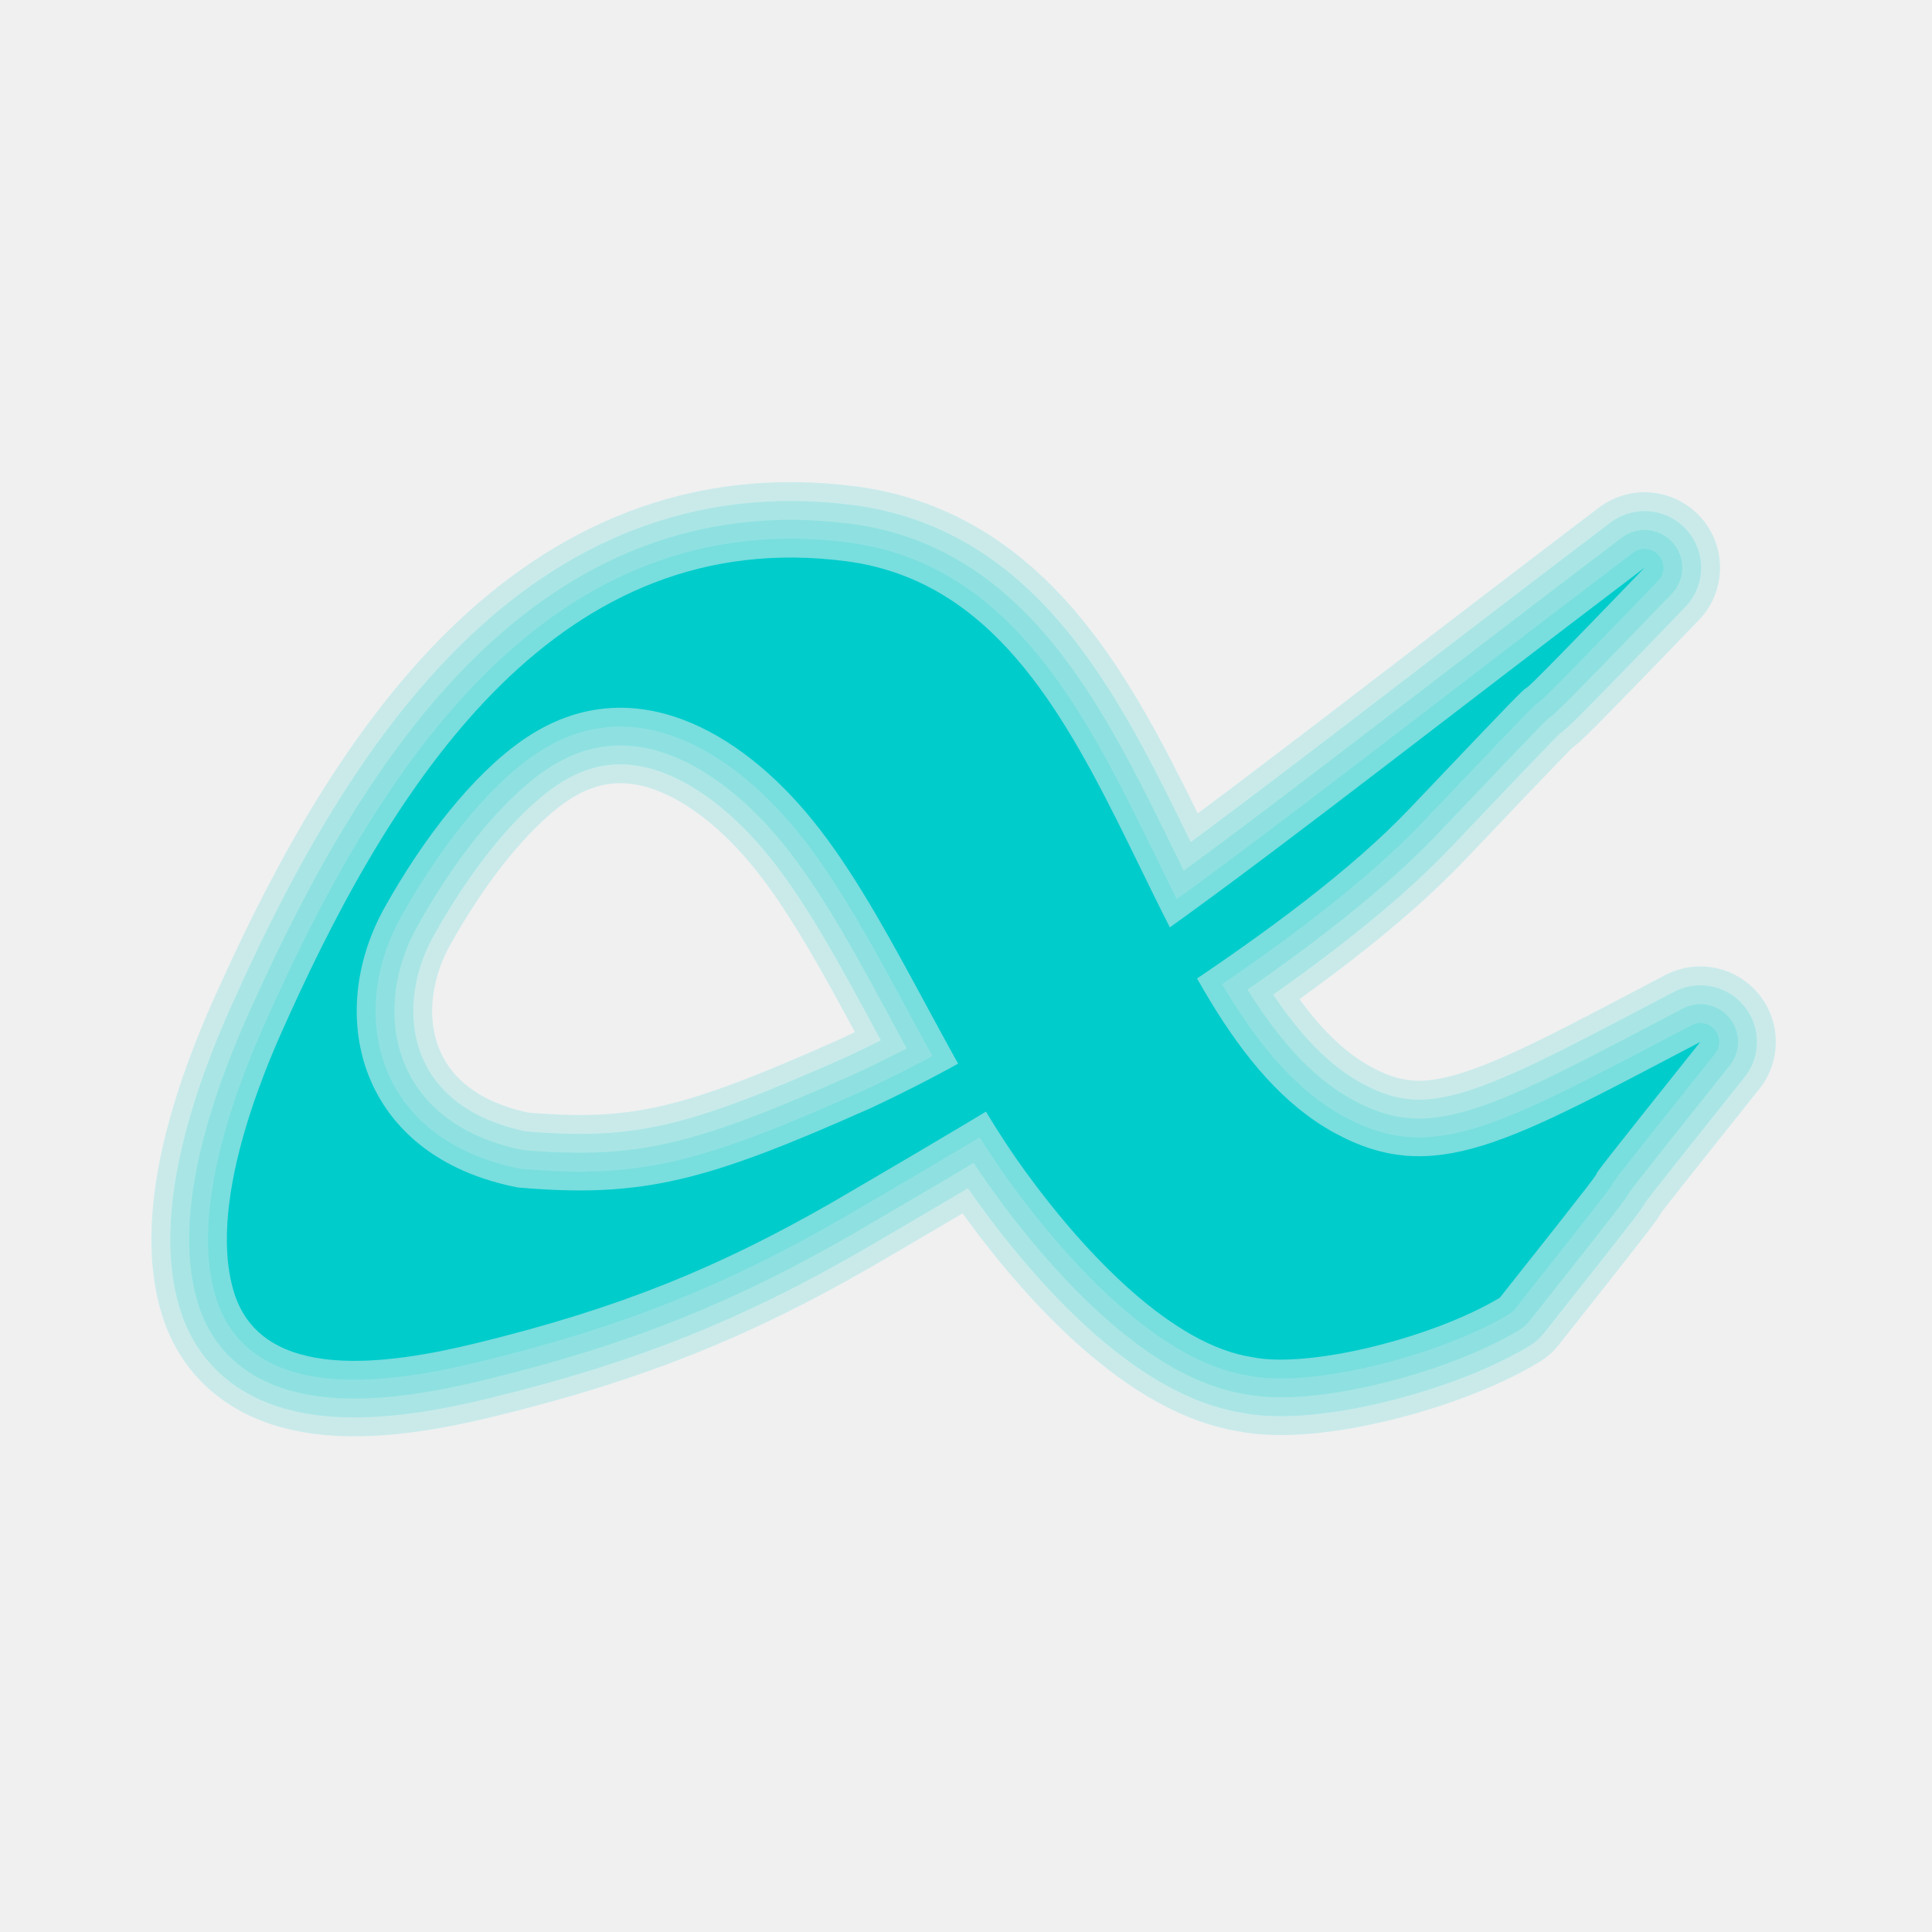
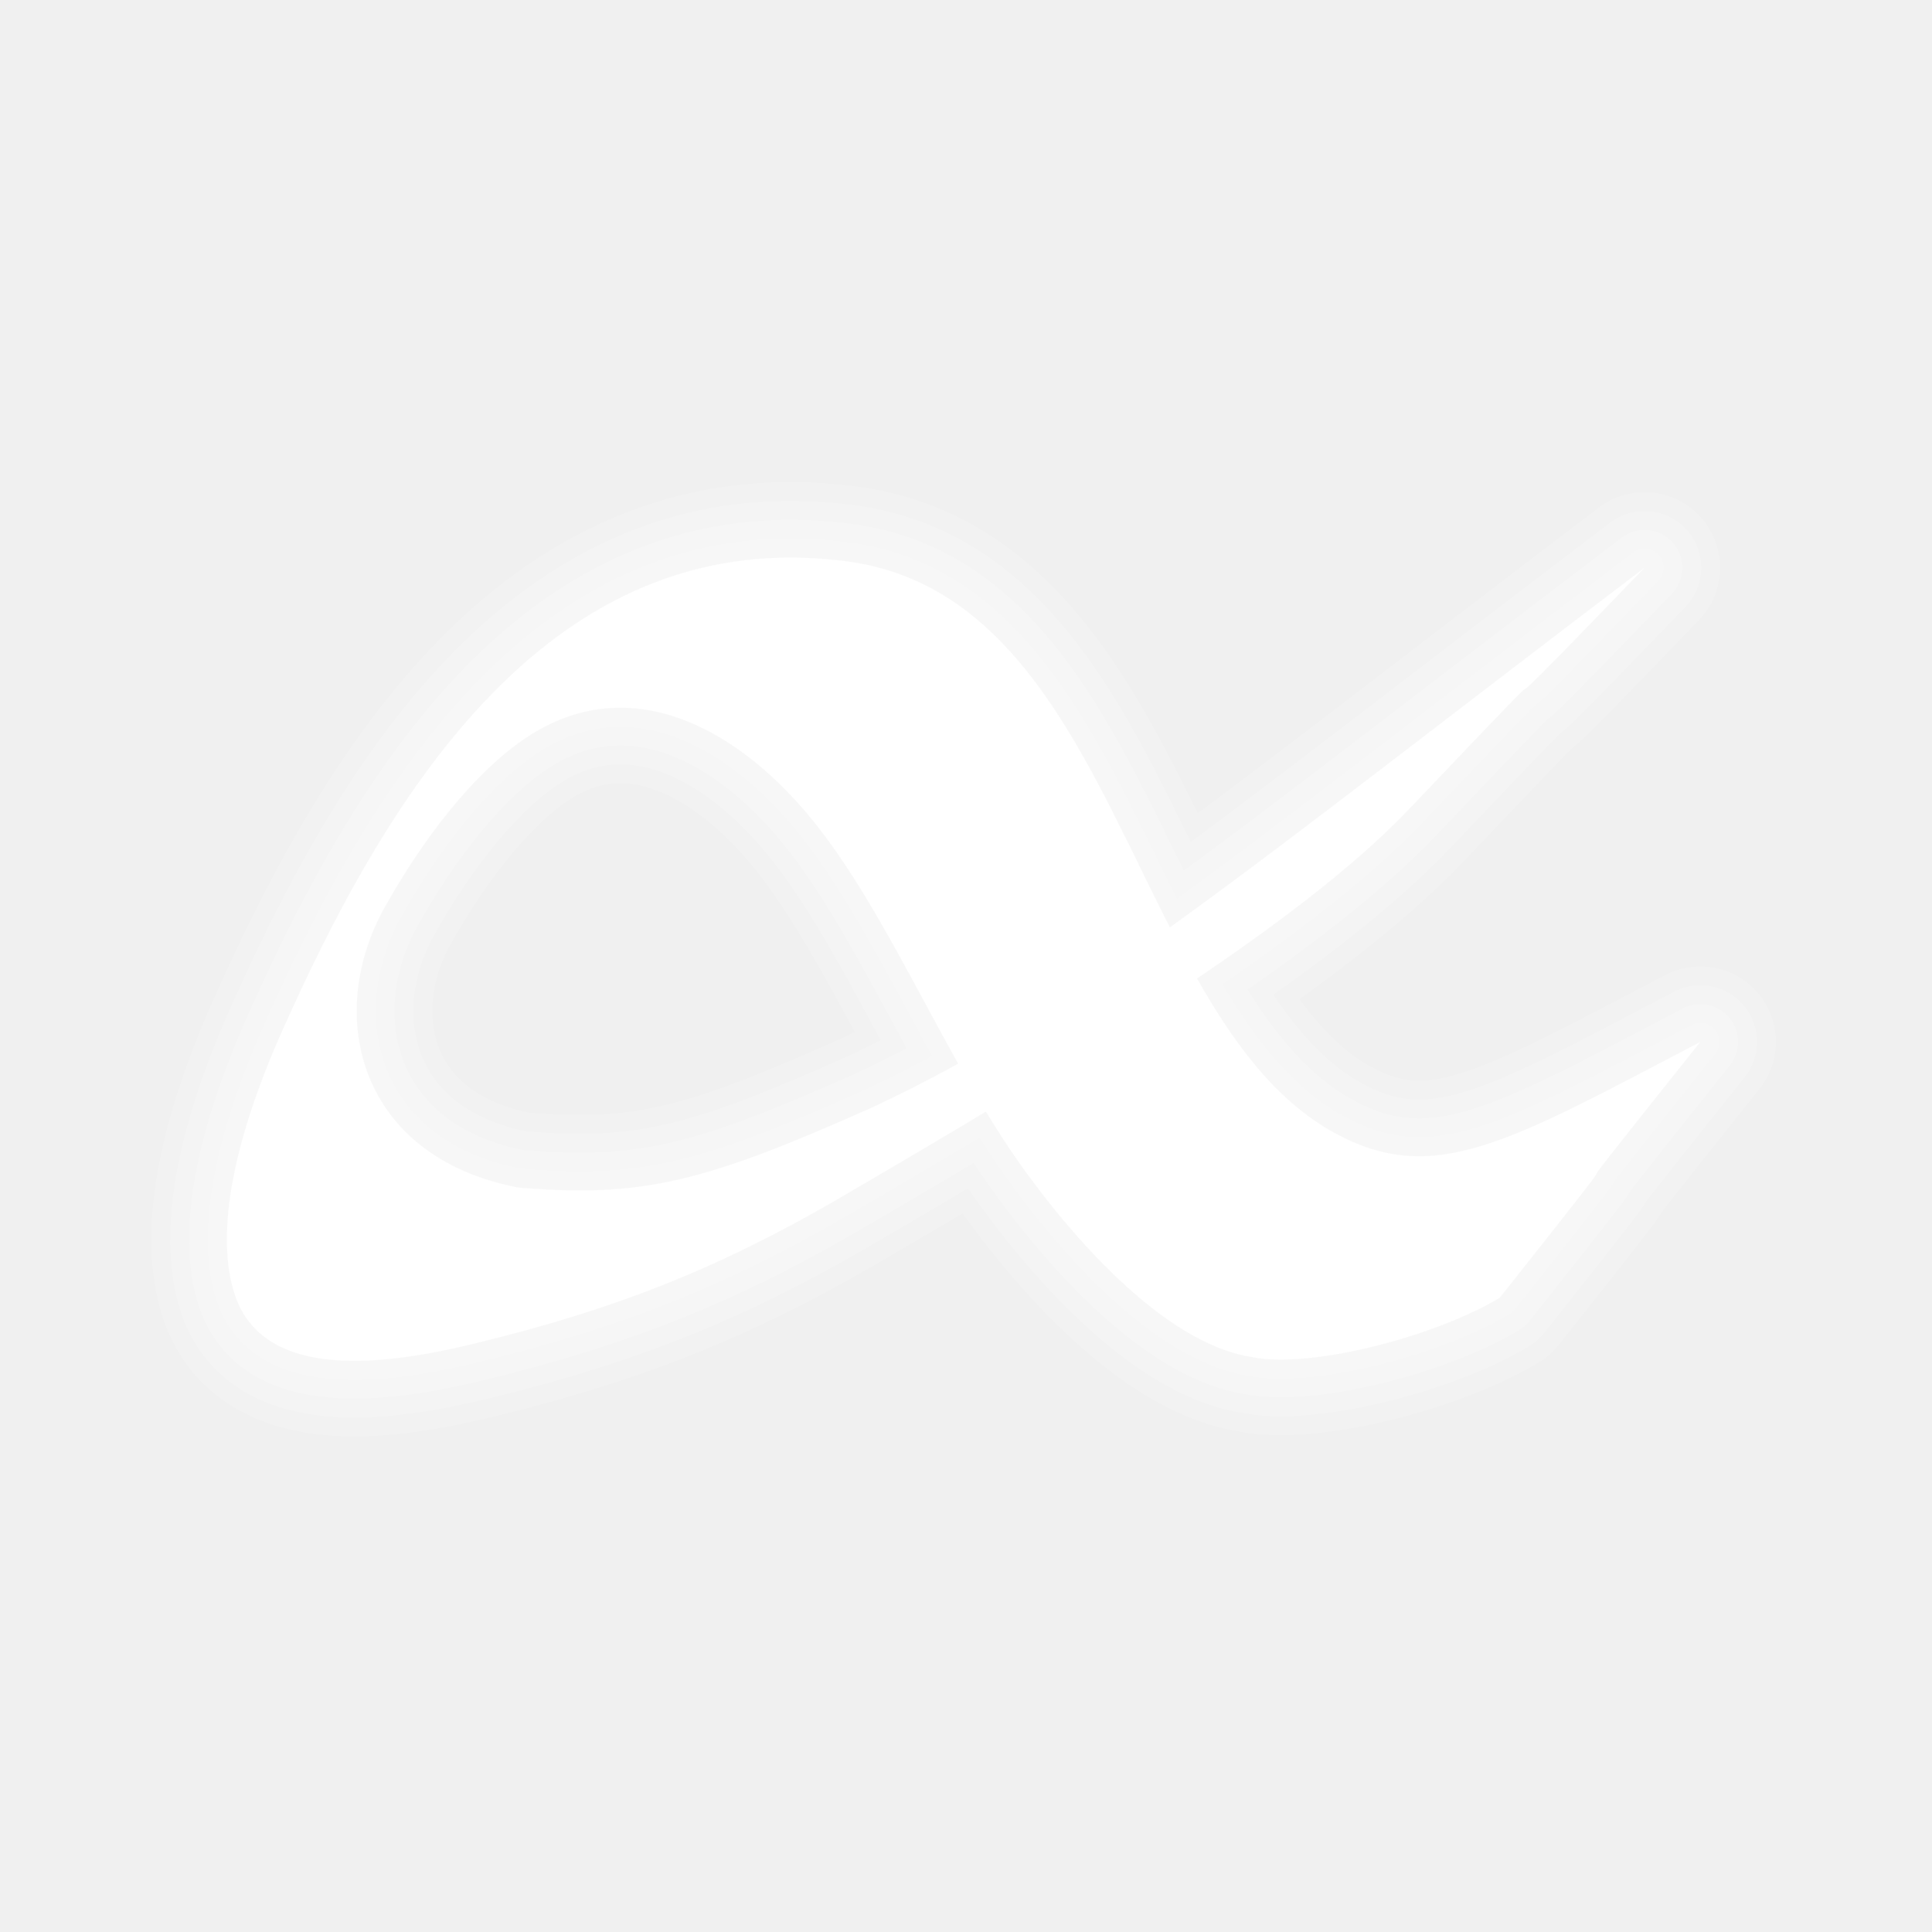
<svg xmlns="http://www.w3.org/2000/svg" xmlns:xlink="http://www.w3.org/1999/xlink" enable-background="new" height="102.4" width="102.4" version="1.1" id="svg5208">
  <defs id="defs5212" />
  <linearGradient id="a" gradientUnits="userSpaceOnUse" x1="51.2" x2="51.2" y1="96" y2="6.387">
    <stop offset="0" stop-color="#404040" id="stop5157" />
    <stop offset="1" stop-color="#808080" id="stop5159" />
  </linearGradient>
  <radialGradient id="b" cx="48" cy="-14.787" gradientTransform="matrix(0 1.059116 -1.06849 0 35.39998 -44.3241)" gradientUnits="userSpaceOnUse" r="42">
    <stop offset="0" stop-color="#a0a0a0" id="stop5162" />
    <stop offset="1" stop-color="#a0a0a0" stop-opacity="0" id="stop5164" />
  </radialGradient>
  <linearGradient id="c" gradientUnits="userSpaceOnUse" x1="38.781" x2="38.781" y1="6.4" y2="68.153">
    <stop offset="0" stop-color="#fff" id="stop5167" />
    <stop offset="1" stop-color="#fff" stop-opacity="0" id="stop5169" />
  </linearGradient>
  <linearGradient id="d" gradientTransform="matrix(1.005865 0 0 .994169 100 0)" gradientUnits="userSpaceOnUse" x1="45.448" x2="45.448" y1="92.54" y2="7.017">
    <stop offset="0" id="stop5172" />
    <stop offset="1" stop-opacity=".588" id="stop5174" />
  </linearGradient>
  <linearGradient id="e" gradientTransform="matrix(1.092064 0 0 -1.079365 -1.219048 104.6095)" gradientUnits="userSpaceOnUse" x1="32.251" x2="32.251" xlink:href="#d" y1="6.132" y2="90.239" />
  <linearGradient id="f" gradientTransform="matrix(1.092064 0 0 1.079365 -1.219048 -104.6095)" gradientUnits="userSpaceOnUse" x1="32.251" x2="32.251" xlink:href="#d" y1="6.132" y2="90.239" />
  <linearGradient id="g" gradientTransform="matrix(1.066667 0 0 1.066667 0 -103.4667)" gradientUnits="userSpaceOnUse" x1="32.251" x2="32.251" xlink:href="#d" y1="6.132" y2="90.239" />
-   <g stroke="#0cc" stroke-opacity=".157" id="g5206">
-     <path d="m90.121 55.223c-10.769 13.491-.336.59-10.629 13.561-3.583 2.144-10.153 3.763-13.123 3.147-4.164-.628-8.726-5.292-12.072-9.91-4.233-5.844-7.335-14.008-11.625-19.024-3.981-4.654-9.64-7.516-15.017-3.738-2.658 1.87-5.253 5.234-7.265 8.834-3.214 5.746-1.355 13.216 7.06 14.846 6.623.57 9.975-.32 18.76-4.235 11.325-5.308 19.394-12.248 40.955-28.615-12.044 12.507-.629.322-12.438 12.754-5.997 6.314-18.005 13.531-30.602 20.876-5.97 3.424-11.217 5.604-18.891 7.474-4.593 1.12-11.356 2.158-12.837-2.716-1.543-5.08 2.139-12.912 2.906-14.61 5.789-12.802 14.434-26.094 29.549-24.12 14.415 1.884 15.095 24.374 25.855 30.284 5.298 2.91 9.25.51 19.415-4.808z" fill="#0cc" stroke="none" id="path5196" />
-     <path d="m90.121 55.223c-10.769 13.491-.336.59-10.629 13.561-3.583 2.144-10.153 3.763-13.123 3.147-4.164-.628-8.726-5.292-12.072-9.91-4.233-5.844-7.335-14.008-11.625-19.024-3.981-4.654-9.64-7.516-15.017-3.738-2.658 1.87-5.253 5.234-7.265 8.834-3.214 5.746-1.355 13.216 7.06 14.846 6.623.57 9.975-.32 18.76-4.235 11.325-5.308 19.394-12.248 40.955-28.615-12.044 12.507-.629.322-12.438 12.754-5.997 6.314-18.005 13.531-30.602 20.876-5.97 3.424-11.217 5.604-18.891 7.474-4.593 1.12-11.356 2.158-12.837-2.716-1.543-5.08 2.139-12.912 2.906-14.61 5.789-12.802 14.434-26.094 29.549-24.12 14.415 1.884 15.095 24.374 25.855 30.284 5.298 2.91 9.25.51 19.415-4.808z" style="fill:none;stroke:#0cc;stroke-width:2;stroke-linecap:round;stroke-linejoin:round;stroke-opacity:.157" id="path5198" />
-     <path d="m90.121 55.223c-10.769 13.491-.336.59-10.629 13.561-3.583 2.144-10.153 3.763-13.123 3.147-4.164-.628-8.726-5.292-12.072-9.91-4.233-5.844-7.335-14.008-11.625-19.024-3.981-4.654-9.64-7.516-15.017-3.738-2.658 1.87-5.253 5.234-7.265 8.834-3.214 5.746-1.355 13.216 7.06 14.846 6.623.57 9.975-.32 18.76-4.235 11.325-5.308 19.394-12.248 40.955-28.615-12.044 12.507-.629.322-12.438 12.754-5.997 6.314-18.005 13.531-30.602 20.876-5.97 3.424-11.217 5.604-18.891 7.474-4.593 1.12-11.356 2.158-12.837-2.716-1.543-5.08 2.139-12.912 2.906-14.61 5.789-12.802 14.434-26.094 29.549-24.12 14.415 1.884 15.095 24.374 25.855 30.284 5.298 2.91 9.25.51 19.415-4.808z" style="fill:none;stroke:#0cc;stroke-width:6;stroke-linecap:round;stroke-linejoin:round;stroke-opacity:.157" id="path5200" />
-     <path d="m90.121 55.223c-10.769 13.491-.336.59-10.629 13.561-3.583 2.144-10.153 3.763-13.123 3.147-4.164-.628-8.726-5.292-12.072-9.91-4.233-5.844-7.335-14.008-11.625-19.024-3.981-4.654-9.64-7.516-15.017-3.738-2.658 1.87-5.253 5.234-7.265 8.834-3.214 5.746-1.355 13.216 7.06 14.846 6.623.57 9.975-.32 18.76-4.235 11.325-5.308 19.394-12.248 40.955-28.615-12.044 12.507-.629.322-12.438 12.754-5.997 6.314-18.005 13.531-30.602 20.876-5.97 3.424-11.217 5.604-18.891 7.474-4.593 1.12-11.356 2.158-12.837-2.716-1.543-5.08 2.139-12.912 2.906-14.61 5.789-12.802 14.434-26.094 29.549-24.12 14.415 1.884 15.095 24.374 25.855 30.284 5.298 2.91 9.25.51 19.415-4.808z" style="fill:none;stroke:#0cc;stroke-width:4;stroke-linecap:round;stroke-linejoin:round;stroke-opacity:.157" id="path5202" />
-     <path d="m90.121 55.223c-10.769 13.491-.336.59-10.629 13.561-3.583 2.144-10.153 3.763-13.123 3.147-4.164-.628-8.726-5.292-12.072-9.91-4.233-5.844-7.335-14.008-11.625-19.024-3.981-4.654-9.64-7.516-15.017-3.738-2.658 1.87-5.253 5.234-7.265 8.834-3.214 5.746-1.355 13.216 7.06 14.846 6.623.57 9.975-.32 18.76-4.235 11.325-5.308 19.394-12.248 40.955-28.615-12.044 12.507-.629.322-12.438 12.754-5.997 6.314-18.005 13.531-30.602 20.876-5.97 3.424-11.217 5.604-18.891 7.474-4.593 1.12-11.356 2.158-12.837-2.716-1.543-5.08 2.139-12.912 2.906-14.61 5.789-12.802 14.434-26.094 29.549-24.12 14.415 1.884 15.095 24.374 25.855 30.284 5.298 2.91 9.25.51 19.415-4.808z" style="fill:none;stroke:#0cc;stroke-width:8;stroke-linecap:round;stroke-linejoin:round;stroke-opacity:.157" id="path5204" />
+   <g stroke="#fff" stroke-opacity=".157" id="g5206">
+     <path d="m90.121 55.223c-10.769 13.491-.336.59-10.629 13.561-3.583 2.144-10.153 3.763-13.123 3.147-4.164-.628-8.726-5.292-12.072-9.91-4.233-5.844-7.335-14.008-11.625-19.024-3.981-4.654-9.64-7.516-15.017-3.738-2.658 1.87-5.253 5.234-7.265 8.834-3.214 5.746-1.355 13.216 7.06 14.846 6.623.57 9.975-.32 18.76-4.235 11.325-5.308 19.394-12.248 40.955-28.615-12.044 12.507-.629.322-12.438 12.754-5.997 6.314-18.005 13.531-30.602 20.876-5.97 3.424-11.217 5.604-18.891 7.474-4.593 1.12-11.356 2.158-12.837-2.716-1.543-5.08 2.139-12.912 2.906-14.61 5.789-12.802 14.434-26.094 29.549-24.12 14.415 1.884 15.095 24.374 25.855 30.284 5.298 2.91 9.25.51 19.415-4.808z" fill="#fff" stroke="none" id="path5196" />
+     <path d="m90.121 55.223c-10.769 13.491-.336.59-10.629 13.561-3.583 2.144-10.153 3.763-13.123 3.147-4.164-.628-8.726-5.292-12.072-9.91-4.233-5.844-7.335-14.008-11.625-19.024-3.981-4.654-9.64-7.516-15.017-3.738-2.658 1.87-5.253 5.234-7.265 8.834-3.214 5.746-1.355 13.216 7.06 14.846 6.623.57 9.975-.32 18.76-4.235 11.325-5.308 19.394-12.248 40.955-28.615-12.044 12.507-.629.322-12.438 12.754-5.997 6.314-18.005 13.531-30.602 20.876-5.97 3.424-11.217 5.604-18.891 7.474-4.593 1.12-11.356 2.158-12.837-2.716-1.543-5.08 2.139-12.912 2.906-14.61 5.789-12.802 14.434-26.094 29.549-24.12 14.415 1.884 15.095 24.374 25.855 30.284 5.298 2.91 9.25.51 19.415-4.808z" style="fill:none;stroke:#fff;stroke-width:2;stroke-linecap:round;stroke-linejoin:round;stroke-opacity:.157" id="path5198" />
+     <path d="m90.121 55.223c-10.769 13.491-.336.59-10.629 13.561-3.583 2.144-10.153 3.763-13.123 3.147-4.164-.628-8.726-5.292-12.072-9.91-4.233-5.844-7.335-14.008-11.625-19.024-3.981-4.654-9.64-7.516-15.017-3.738-2.658 1.87-5.253 5.234-7.265 8.834-3.214 5.746-1.355 13.216 7.06 14.846 6.623.57 9.975-.32 18.76-4.235 11.325-5.308 19.394-12.248 40.955-28.615-12.044 12.507-.629.322-12.438 12.754-5.997 6.314-18.005 13.531-30.602 20.876-5.97 3.424-11.217 5.604-18.891 7.474-4.593 1.12-11.356 2.158-12.837-2.716-1.543-5.08 2.139-12.912 2.906-14.61 5.789-12.802 14.434-26.094 29.549-24.12 14.415 1.884 15.095 24.374 25.855 30.284 5.298 2.91 9.25.51 19.415-4.808z" style="fill:none;stroke:#fff;stroke-width:6;stroke-linecap:round;stroke-linejoin:round;stroke-opacity:.157" id="path5200" />
+     <path d="m90.121 55.223c-10.769 13.491-.336.59-10.629 13.561-3.583 2.144-10.153 3.763-13.123 3.147-4.164-.628-8.726-5.292-12.072-9.91-4.233-5.844-7.335-14.008-11.625-19.024-3.981-4.654-9.64-7.516-15.017-3.738-2.658 1.87-5.253 5.234-7.265 8.834-3.214 5.746-1.355 13.216 7.06 14.846 6.623.57 9.975-.32 18.76-4.235 11.325-5.308 19.394-12.248 40.955-28.615-12.044 12.507-.629.322-12.438 12.754-5.997 6.314-18.005 13.531-30.602 20.876-5.97 3.424-11.217 5.604-18.891 7.474-4.593 1.12-11.356 2.158-12.837-2.716-1.543-5.08 2.139-12.912 2.906-14.61 5.789-12.802 14.434-26.094 29.549-24.12 14.415 1.884 15.095 24.374 25.855 30.284 5.298 2.91 9.25.51 19.415-4.808z" style="fill:none;stroke:#fff;stroke-width:4;stroke-linecap:round;stroke-linejoin:round;stroke-opacity:.157" id="path5202" />
+     <path d="m90.121 55.223c-10.769 13.491-.336.59-10.629 13.561-3.583 2.144-10.153 3.763-13.123 3.147-4.164-.628-8.726-5.292-12.072-9.91-4.233-5.844-7.335-14.008-11.625-19.024-3.981-4.654-9.64-7.516-15.017-3.738-2.658 1.87-5.253 5.234-7.265 8.834-3.214 5.746-1.355 13.216 7.06 14.846 6.623.57 9.975-.32 18.76-4.235 11.325-5.308 19.394-12.248 40.955-28.615-12.044 12.507-.629.322-12.438 12.754-5.997 6.314-18.005 13.531-30.602 20.876-5.97 3.424-11.217 5.604-18.891 7.474-4.593 1.12-11.356 2.158-12.837-2.716-1.543-5.08 2.139-12.912 2.906-14.61 5.789-12.802 14.434-26.094 29.549-24.12 14.415 1.884 15.095 24.374 25.855 30.284 5.298 2.91 9.25.51 19.415-4.808z" style="fill:none;stroke:#fff;stroke-width:8;stroke-linecap:round;stroke-linejoin:round;stroke-opacity:.157" id="path5204" />
  </g>
</svg>
